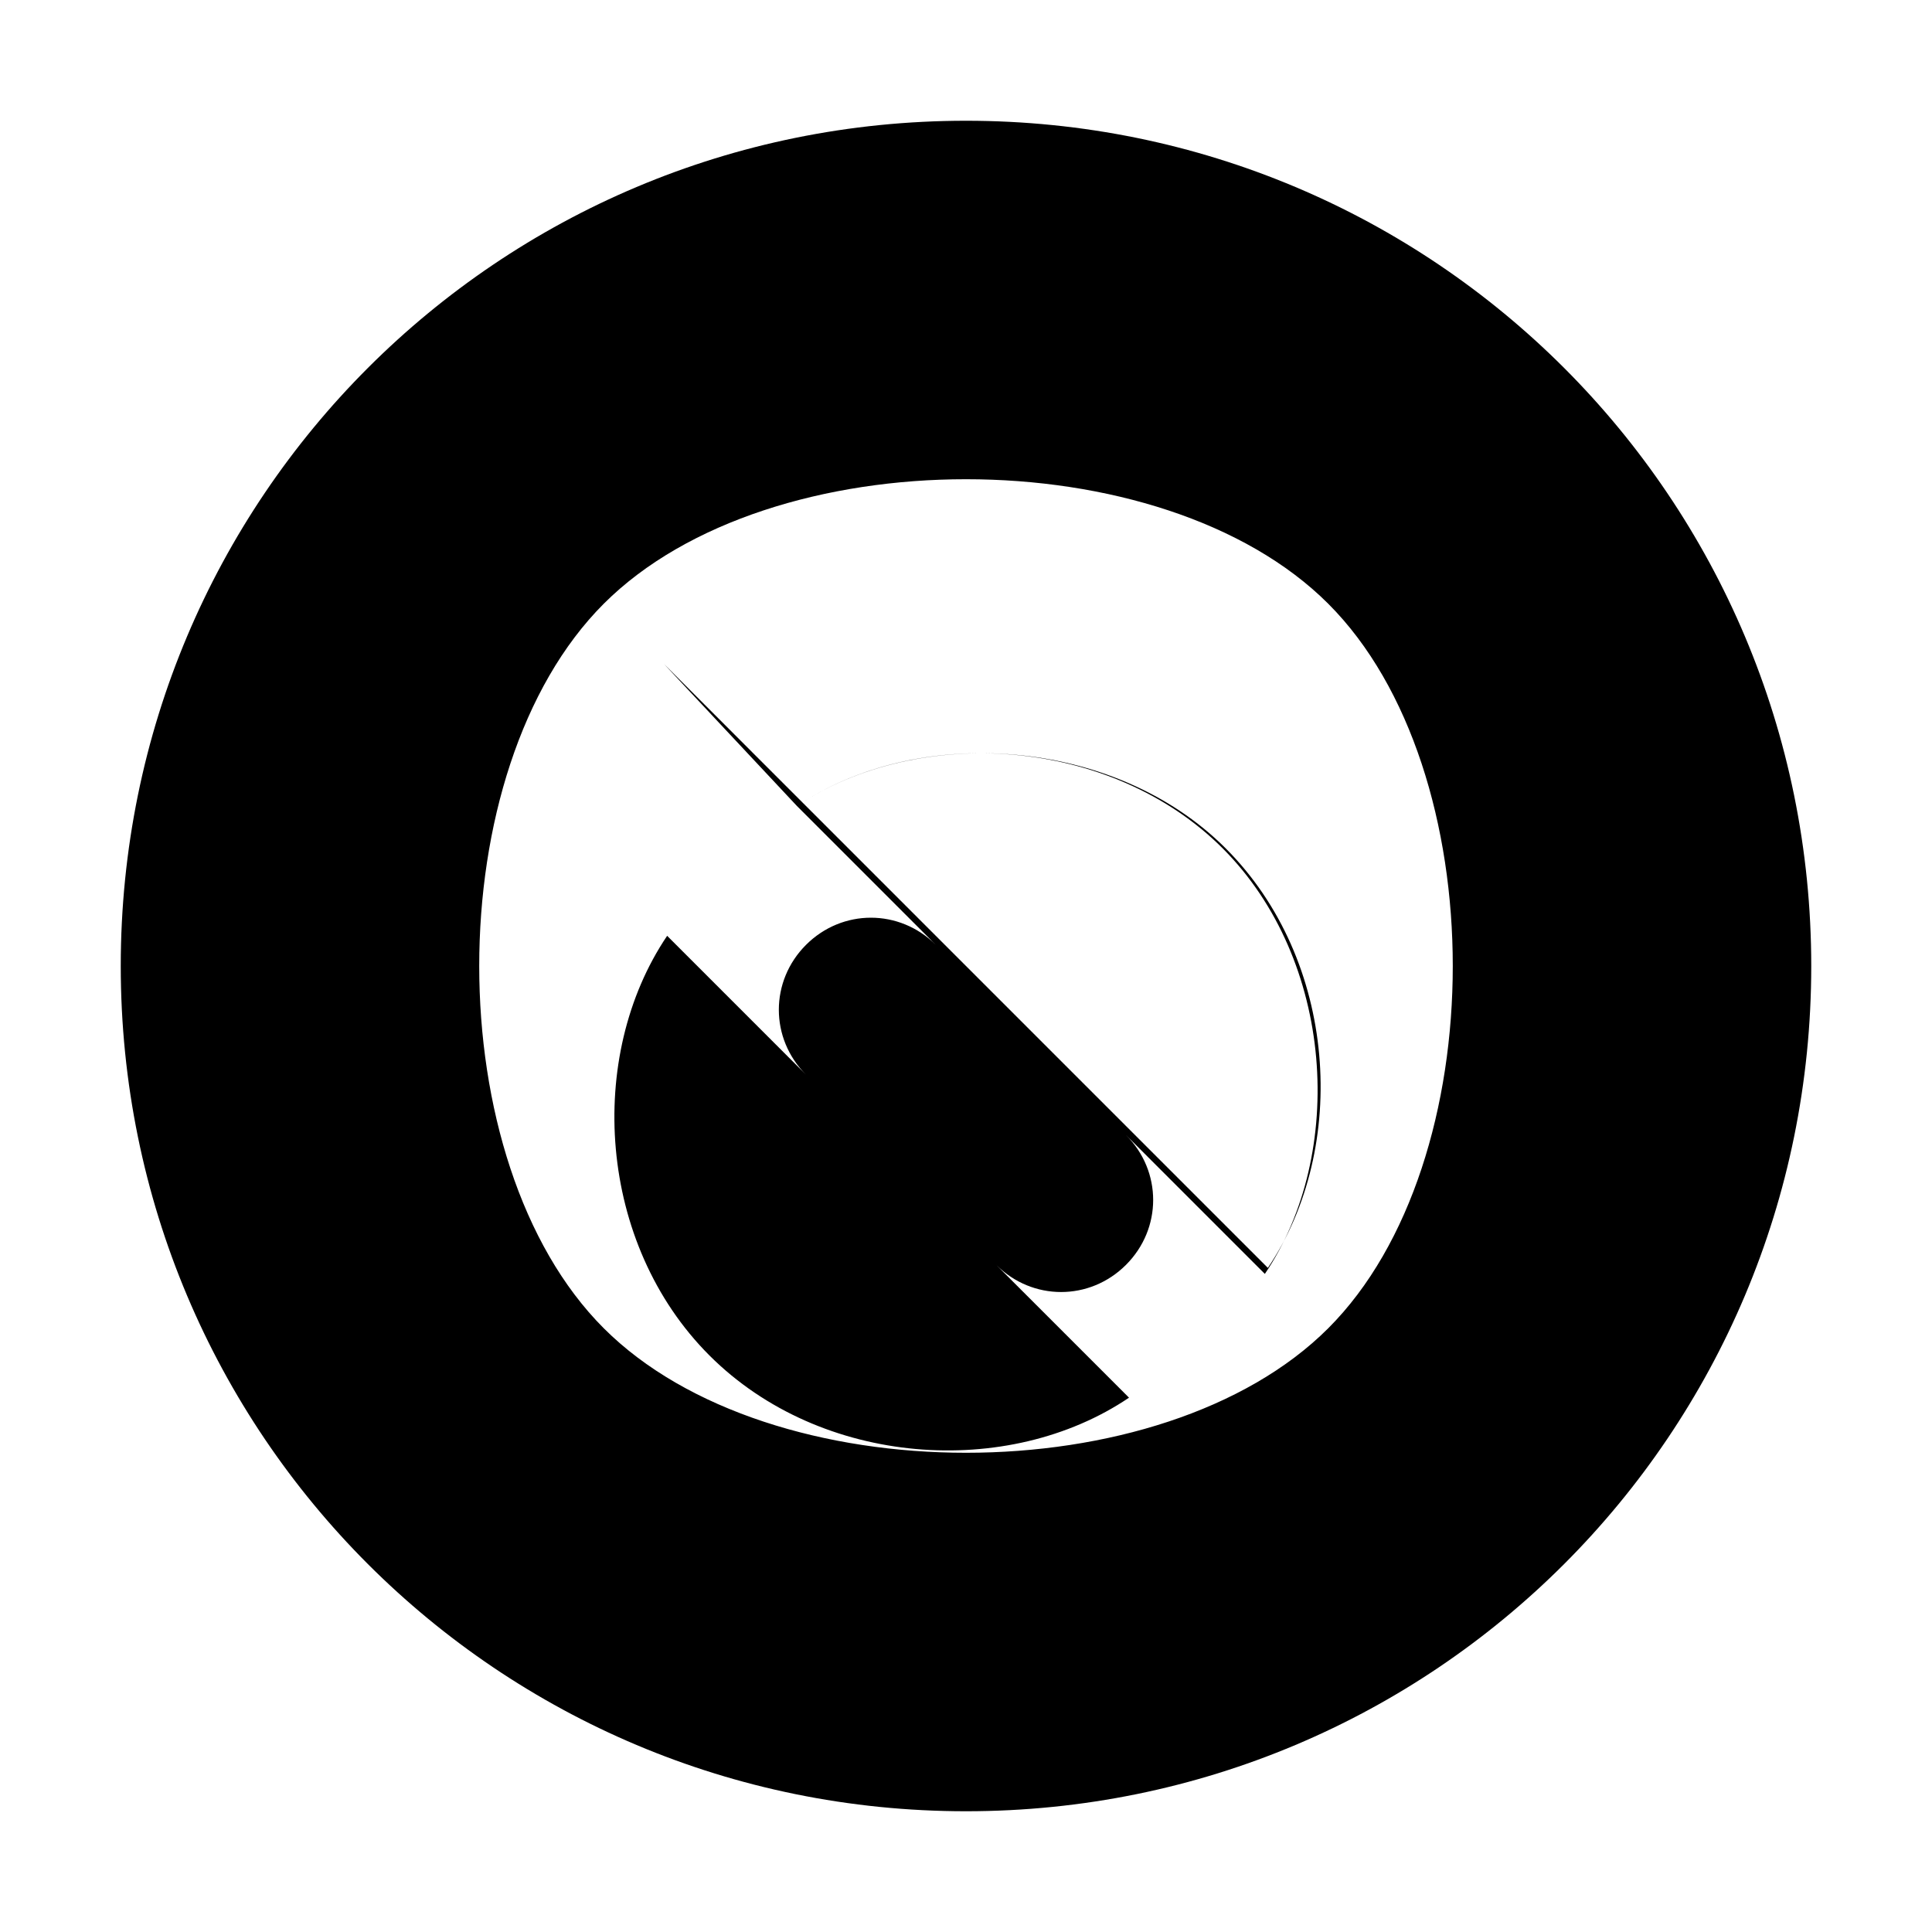
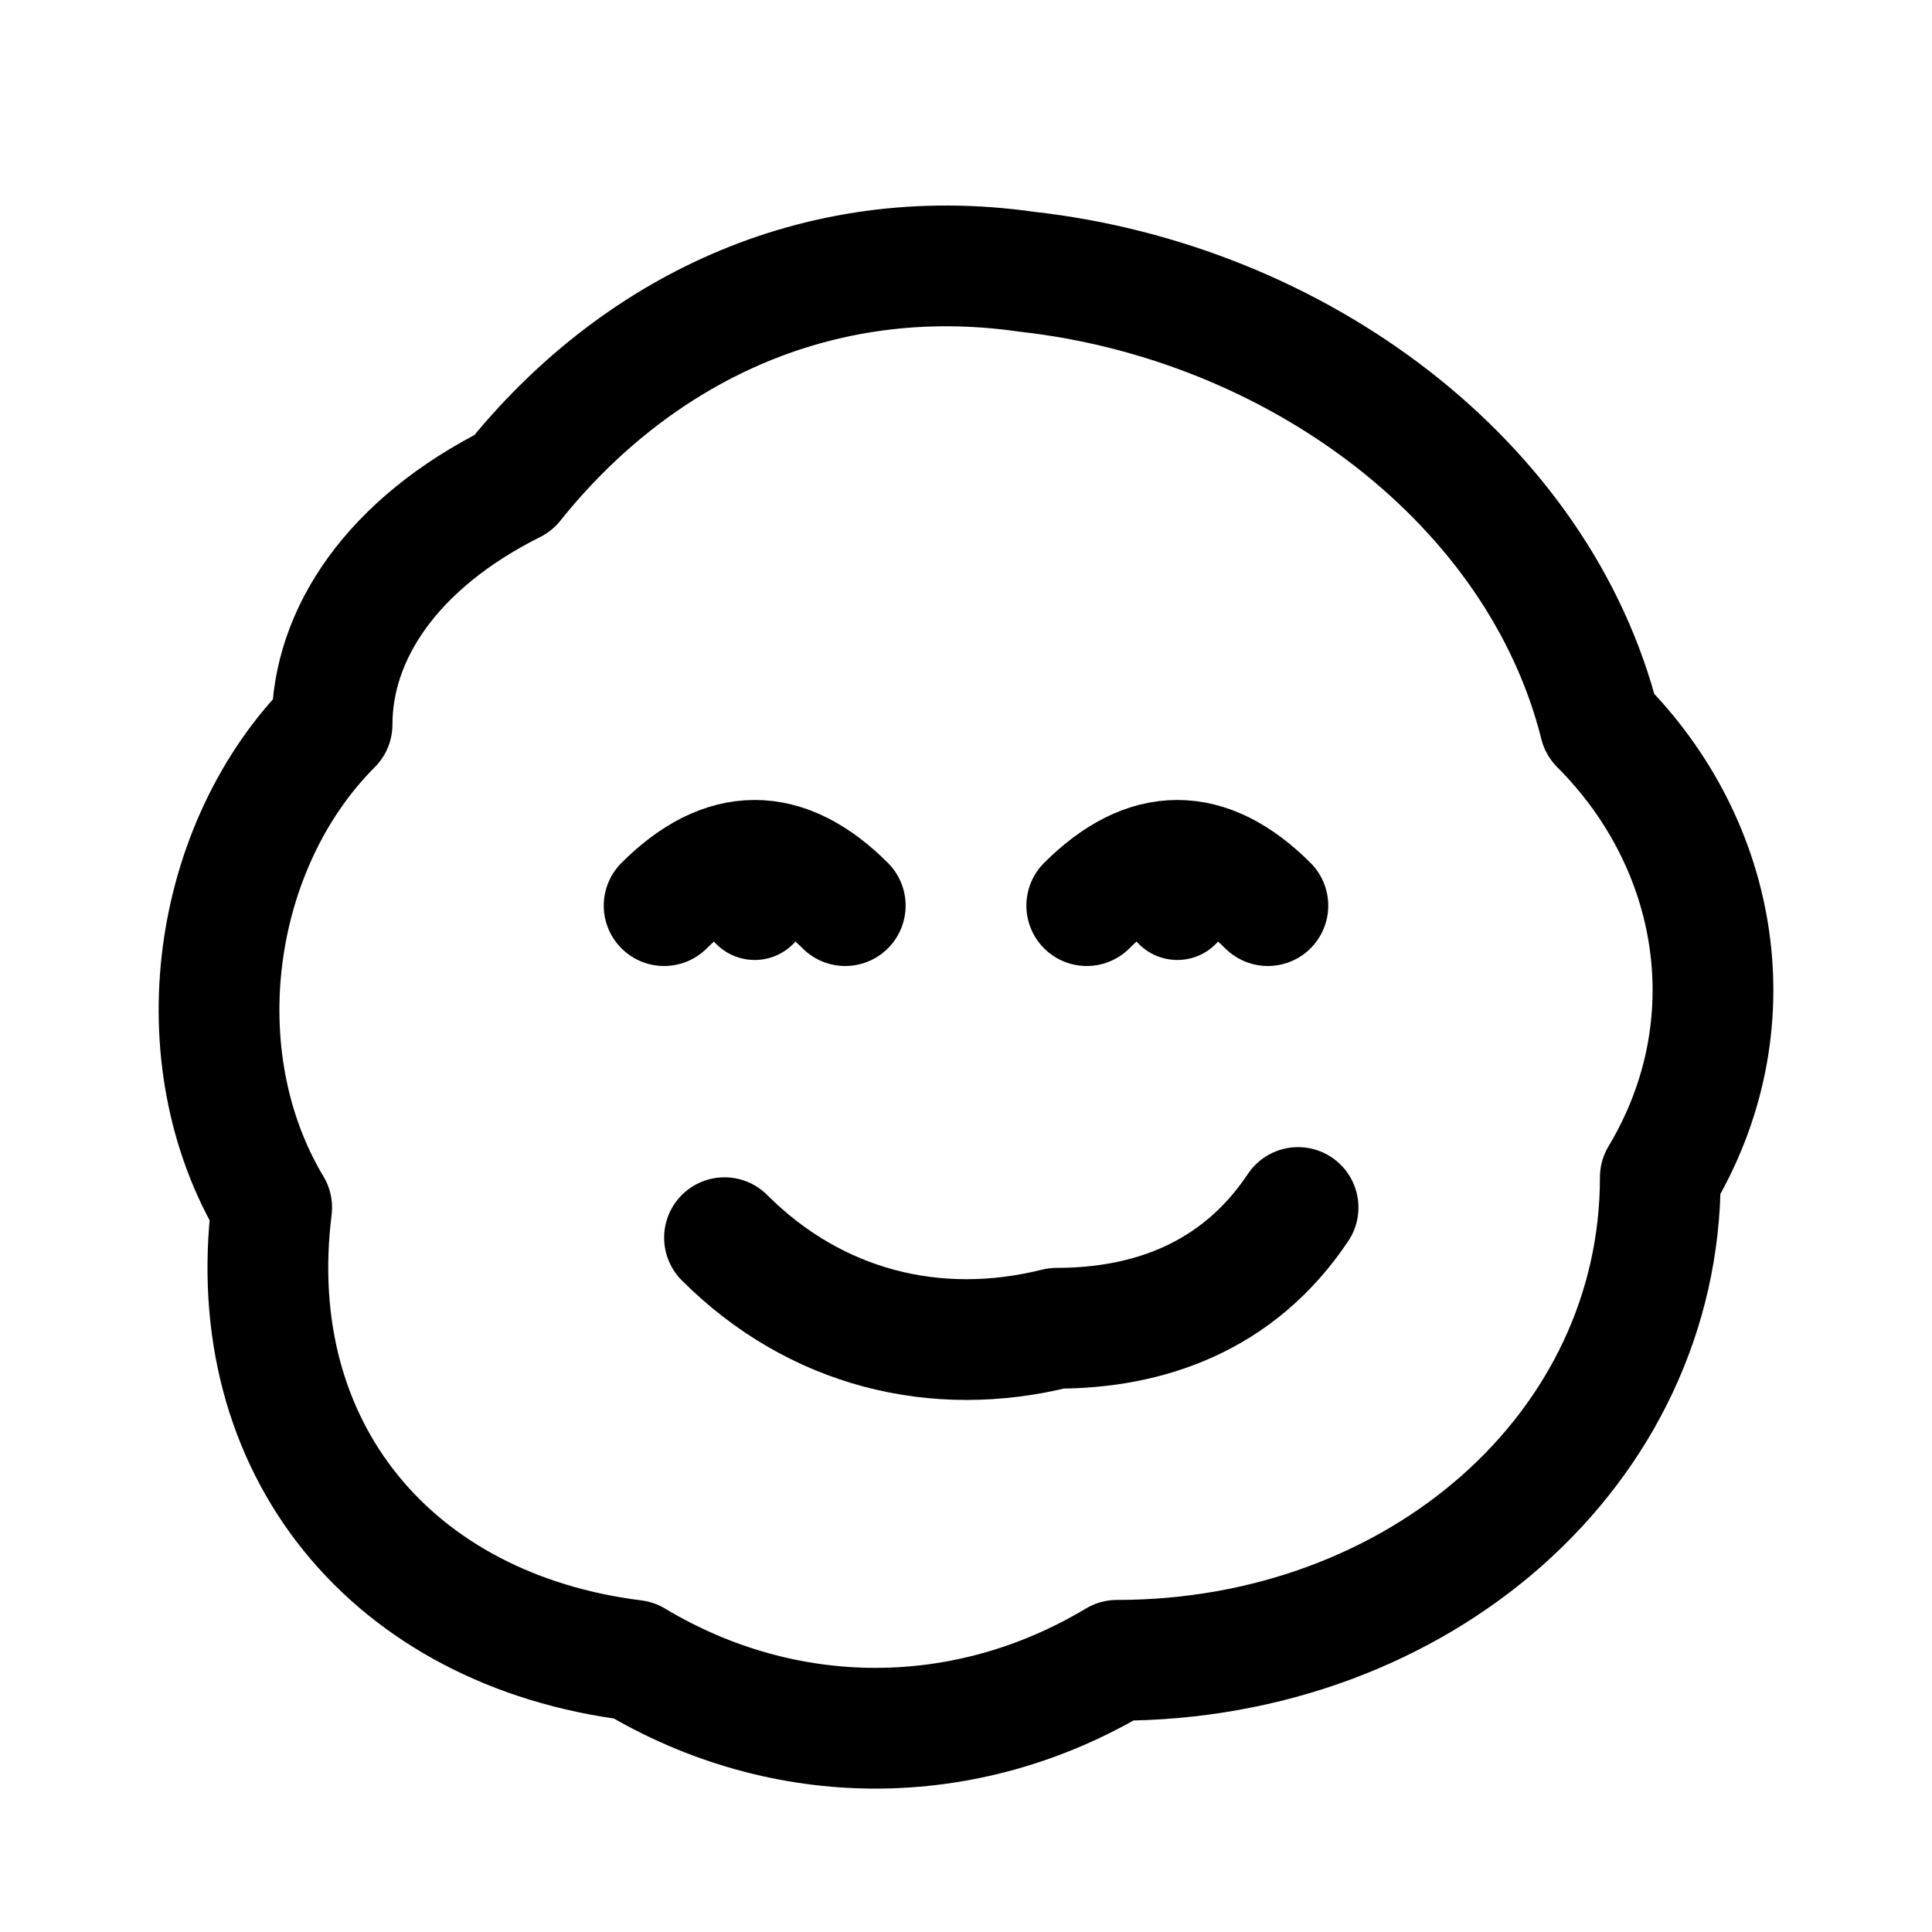
<svg xmlns="http://www.w3.org/2000/svg" viewBox="0 0 64 64" fill="none">
-   <path fill="#000" fill-rule="evenodd" d="M32 4C47.5 4 60 16.5 60 32C60 47.5 47.5 60 32 60C16.5 60 4 47.5 4 32C4 16.5 16.5 4 32 4ZM20 20C14.5 25.5 14.5 38.5 20 44C25.5 49.5 38.5 49.5 44 44C49.5 38.5 49.5 25.5 44 20C38.5 14.5 25.5 14.5 20 20ZM22 22L42 42C44.7 38 44.3 31.8 40.6 28.1C36.9 24.4 30.4 24 26.4 26.7L37.3 37.6C38.5 38.8 38.5 40.7 37.3 41.9C36.1 43.1 34.2 43.1 33 41.9L22.1 31C19.4 35 19.8 41.2 23.5 44.9C27.2 48.6 33.4 49 37.4 46.3L26.7 35.6C25.5 34.4 25.5 32.5 26.7 31.3C27.9 30.1 29.8 30.1 31 31.3L41.9 42.2C44.6 38.2 44.2 31.8 40.5 28.1C36.8 24.4 30.4 24 26.4 26.7L22 22Z" clip-rule="evenodd" />
+   <g stroke="#000" stroke-width="4" stroke-linecap="round" stroke-linejoin="round">
+     <path d="M17 16C21 11 27 8 34 9C43 10 51 16 53 24C57 28 58 34 55 39C55 48 47 55 37 55C32 58 26 58 21 55C13 54 8 48 9 40C6 35 7 28 11 24C11 21 13 18 17 16Z" />
+     <path d="M22 30C24 28 26 28 28 30" />
+     <path d="M36 30C38 28 40 28 42 30" />
+     <path d="M24 41C27 44 31 45 35 44C38 44 41 43 43 40" />
+   </g>
+   <g fill="#000">
+     <circle cx="25" cy="30" r="1.8" />
+     <circle cx="39" cy="30" r="1.8" />
+   </g>
</svg>
